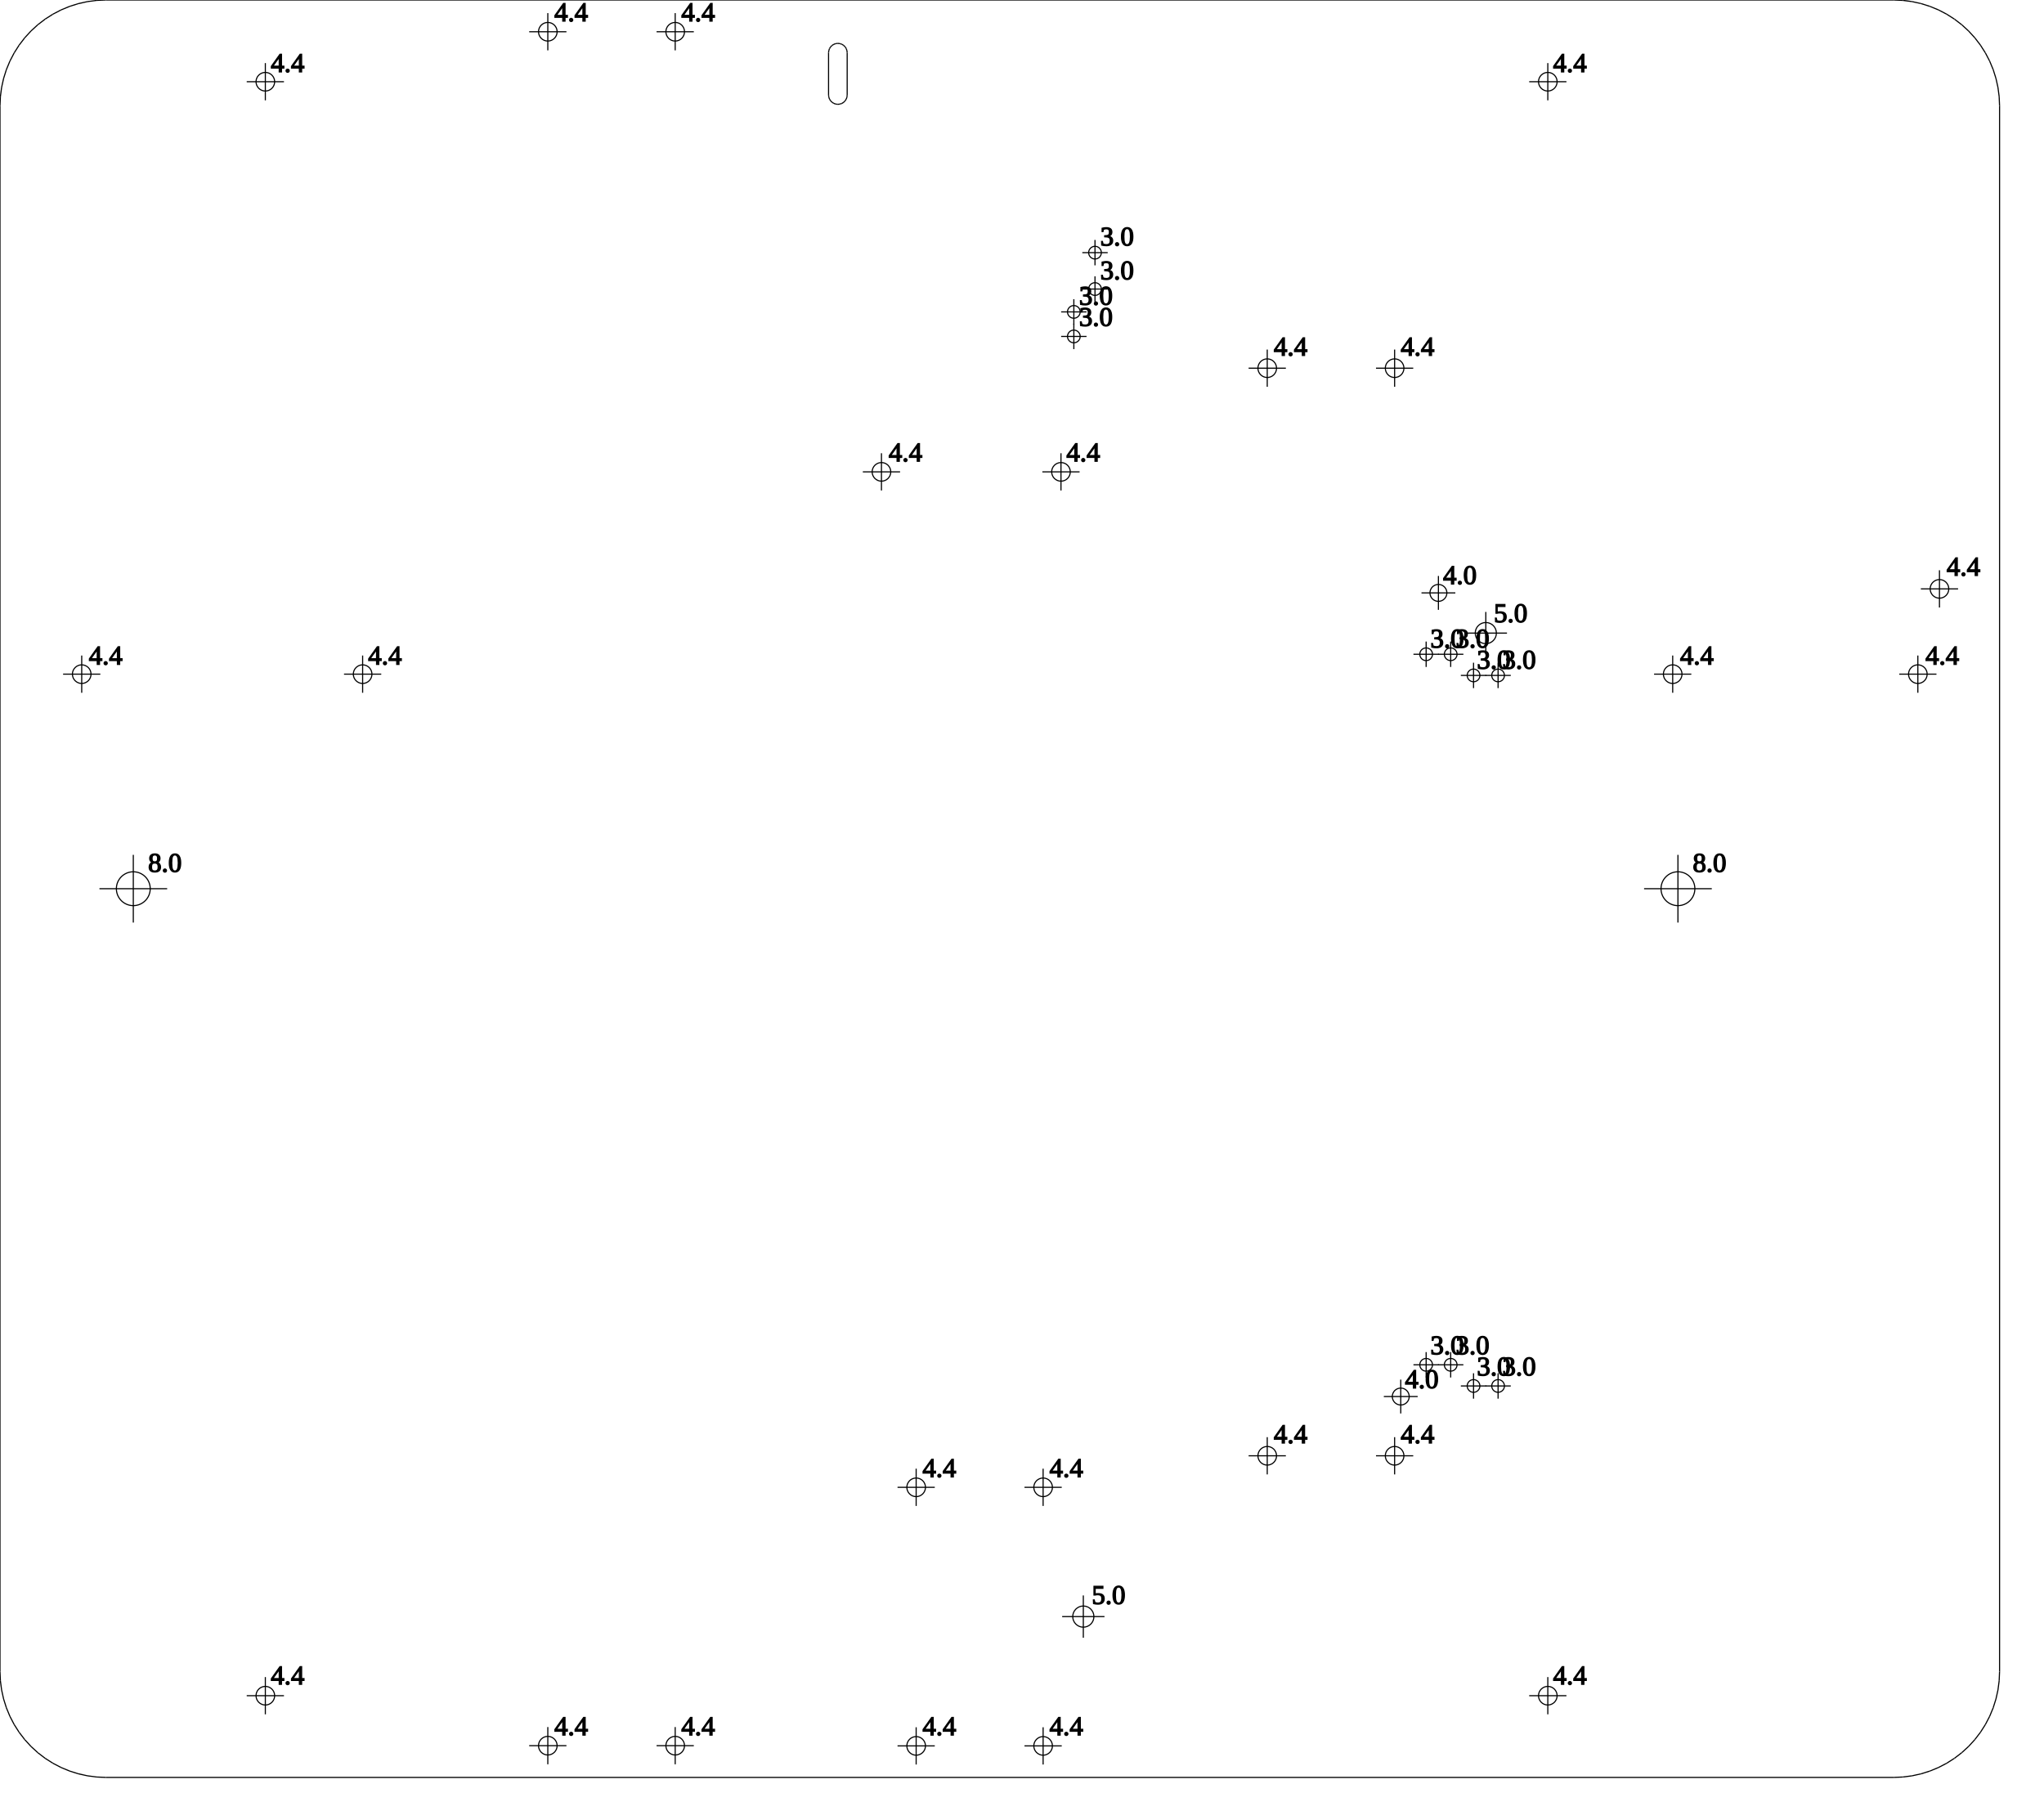
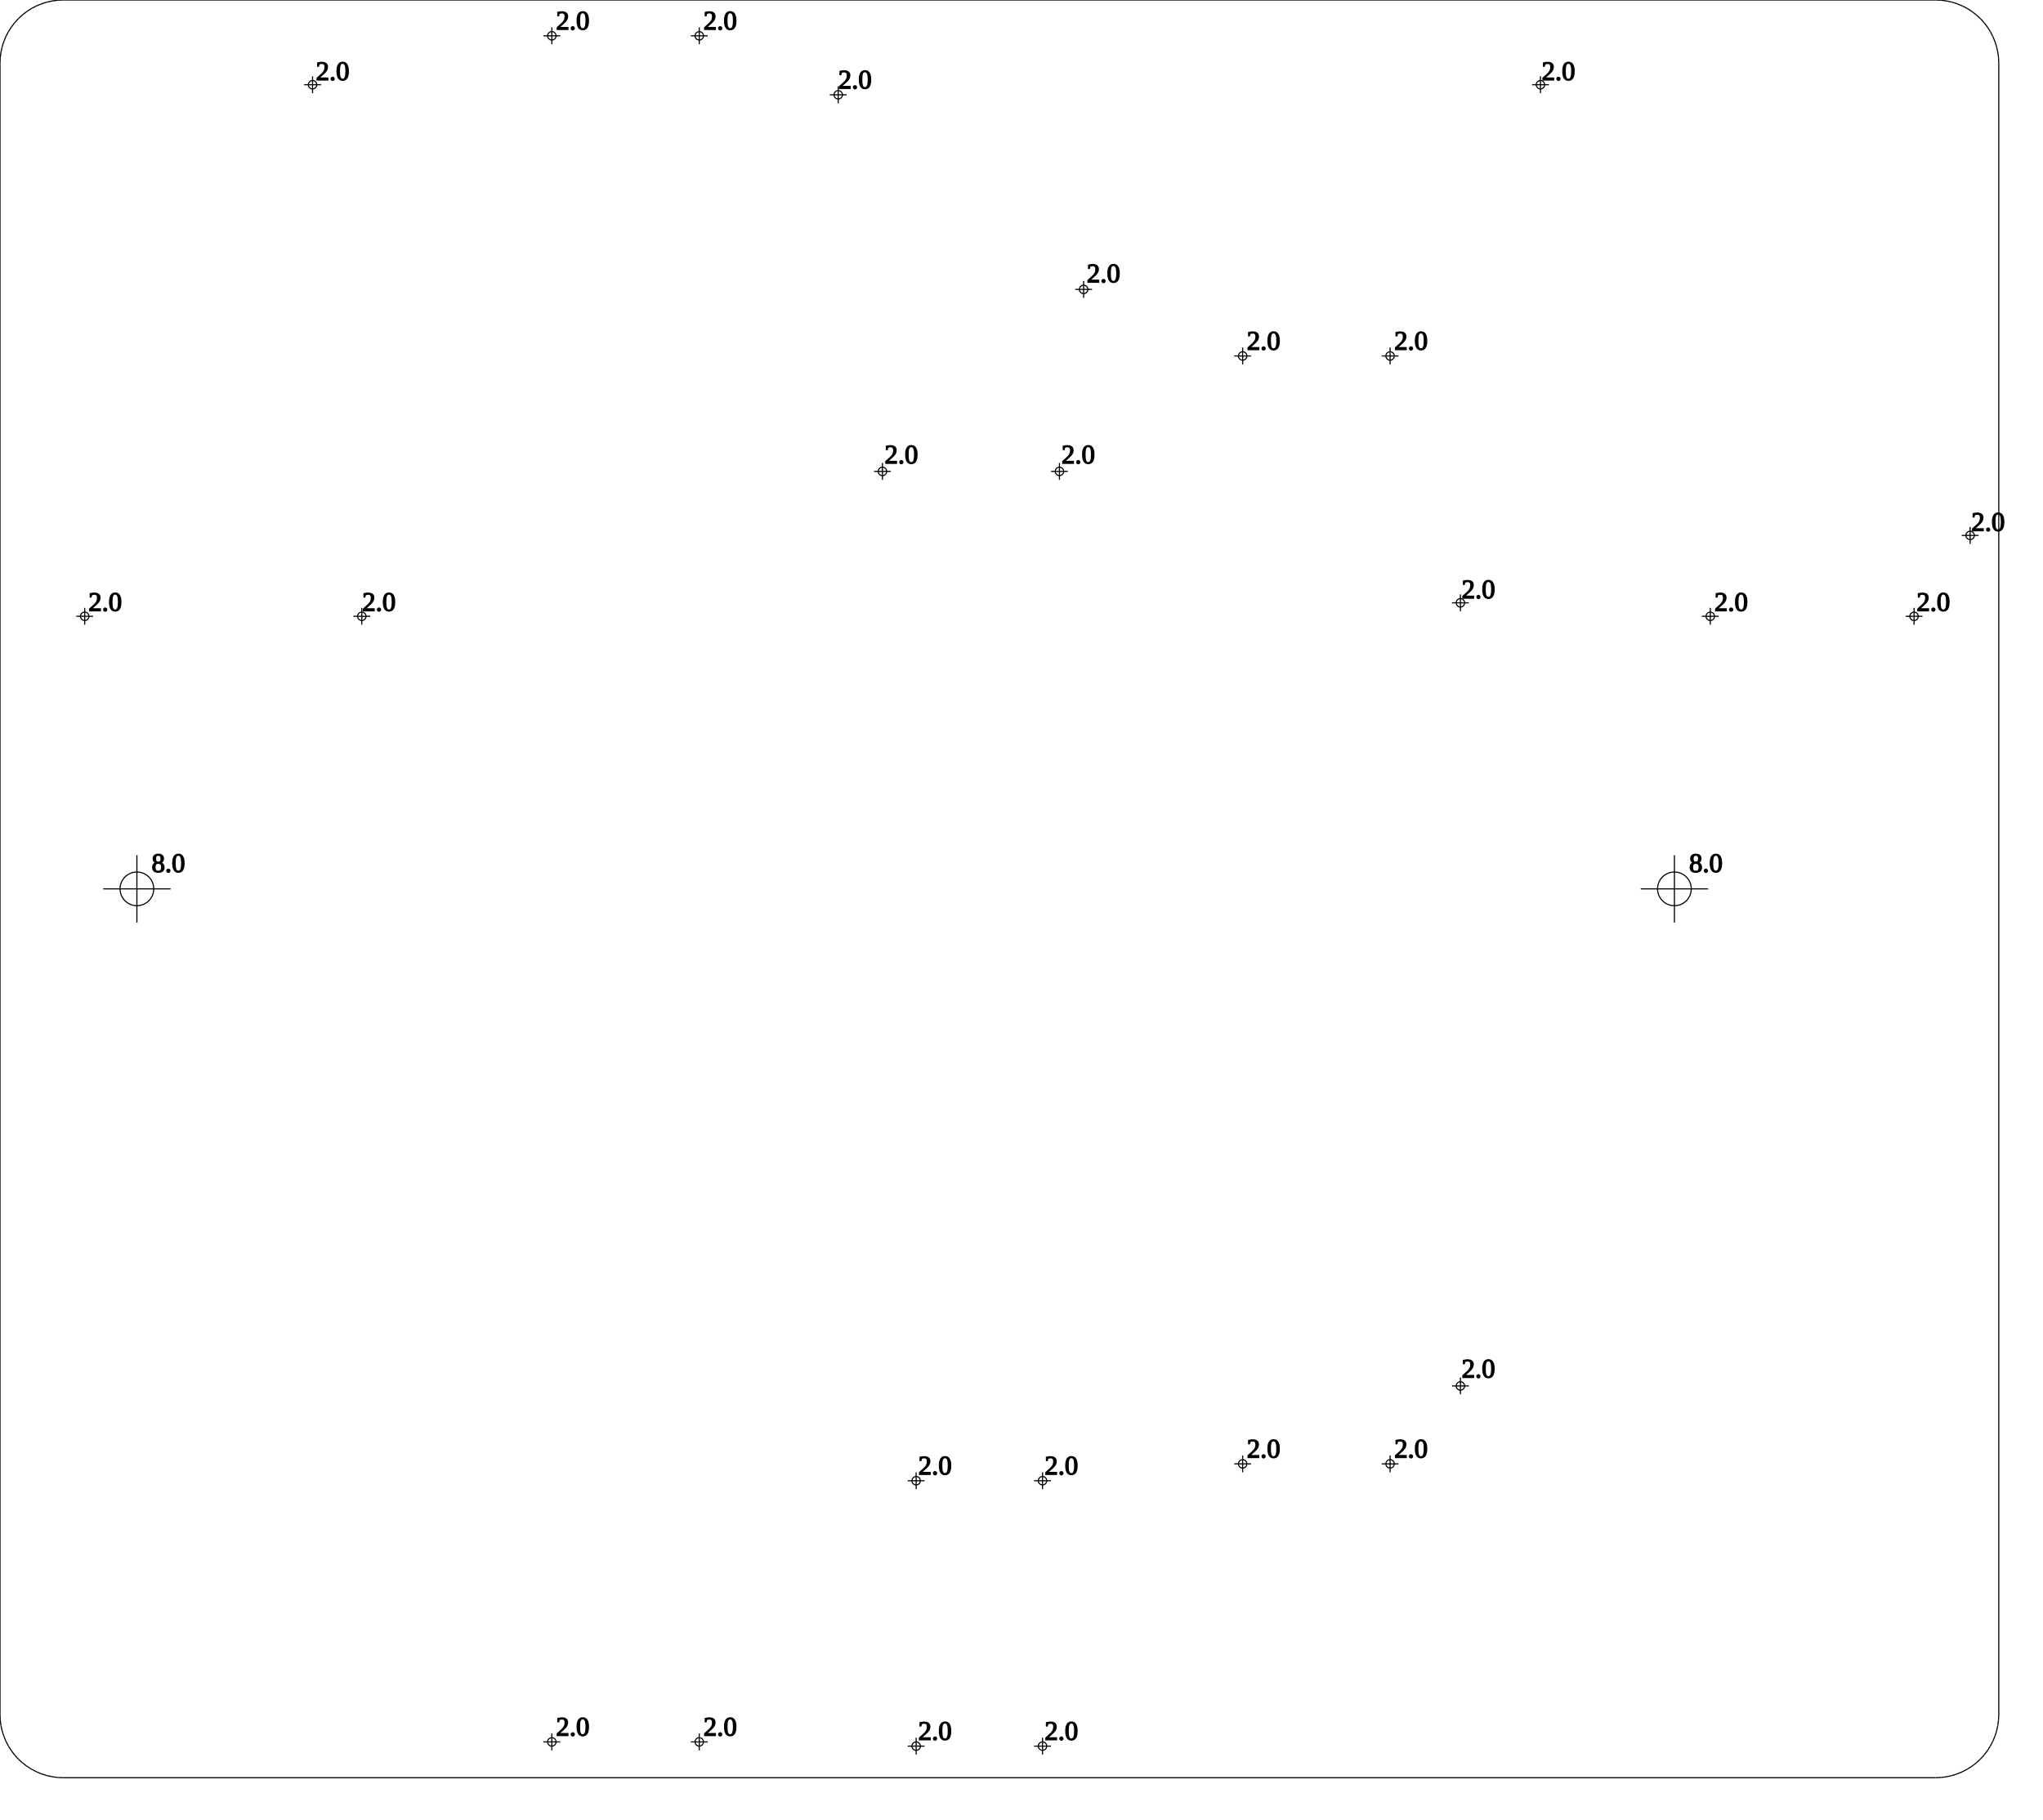
- <svg xmlns="http://www.w3.org/2000/svg" version="1.1" height="430mm" width="483mm">
+ <svg xmlns="http://www.w3.org/2000/svg" version="1.1" height="432mm" width="485mm">
  <g style="fill-opacity:1.0; stroke:black; stroke-width:1;">
-     <line x1="0mm" y1="25mm" x2="0mm" y2="25mm" />
-     <line x1="0mm" y1="25mm" x2="0mm" y2="395mm" />
-     <line x1="0mm" y1="395mm" x2="0.095mm" y2="397.179mm" />
-     <line x1="0.095mm" y1="397.179mm" x2="0.38mm" y2="399.341mm" />
-     <line x1="0.38mm" y1="399.341mm" x2="0.852mm" y2="401.47mm" />
-     <line x1="0.852mm" y1="401.47mm" x2="1.508mm" y2="403.551mm" />
-     <line x1="1.508mm" y1="403.551mm" x2="2.342mm" y2="405.565mm" />
-     <line x1="2.342mm" y1="405.565mm" x2="3.349mm" y2="407.5mm" />
-     <line x1="3.349mm" y1="407.5mm" x2="4.521mm" y2="409.339mm" />
-     <line x1="4.521mm" y1="409.339mm" x2="5.849mm" y2="411.07mm" />
-     <line x1="5.849mm" y1="411.07mm" x2="7.322mm" y2="412.678mm" />
-     <line x1="7.322mm" y1="412.678mm" x2="8.93mm" y2="414.151mm" />
-     <line x1="8.93mm" y1="414.151mm" x2="10.661mm" y2="415.479mm" />
-     <line x1="10.661mm" y1="415.479mm" x2="12.5mm" y2="416.651mm" />
-     <line x1="12.5mm" y1="416.651mm" x2="14.435mm" y2="417.658mm" />
-     <line x1="14.435mm" y1="417.658mm" x2="16.449mm" y2="418.492mm" />
-     <line x1="16.449mm" y1="418.492mm" x2="18.53mm" y2="419.148mm" />
-     <line x1="18.53mm" y1="419.148mm" x2="20.659mm" y2="419.62mm" />
-     <line x1="20.659mm" y1="419.62mm" x2="22.821mm" y2="419.905mm" />
-     <line x1="22.821mm" y1="419.905mm" x2="25mm" y2="420mm" />
-     <line x1="25mm" y1="420mm" x2="447.5mm" y2="420mm" />
-     <line x1="447.5mm" y1="420mm" x2="449.679mm" y2="419.905mm" />
-     <line x1="449.679mm" y1="419.905mm" x2="451.841mm" y2="419.62mm" />
-     <line x1="451.841mm" y1="419.62mm" x2="453.97mm" y2="419.148mm" />
-     <line x1="453.97mm" y1="419.148mm" x2="456.051mm" y2="418.492mm" />
-     <line x1="456.051mm" y1="418.492mm" x2="458.065mm" y2="417.658mm" />
-     <line x1="458.065mm" y1="417.658mm" x2="460mm" y2="416.651mm" />
-     <line x1="460mm" y1="416.651mm" x2="461.839mm" y2="415.479mm" />
-     <line x1="461.839mm" y1="415.479mm" x2="463.57mm" y2="414.151mm" />
-     <line x1="463.57mm" y1="414.151mm" x2="465.178mm" y2="412.678mm" />
-     <line x1="465.178mm" y1="412.678mm" x2="466.651mm" y2="411.07mm" />
-     <line x1="466.651mm" y1="411.07mm" x2="467.979mm" y2="409.339mm" />
-     <line x1="467.979mm" y1="409.339mm" x2="469.151mm" y2="407.5mm" />
-     <line x1="469.151mm" y1="407.5mm" x2="470.158mm" y2="405.565mm" />
-     <line x1="470.158mm" y1="405.565mm" x2="470.992mm" y2="403.551mm" />
-     <line x1="470.992mm" y1="403.551mm" x2="471.648mm" y2="401.47mm" />
-     <line x1="471.648mm" y1="401.47mm" x2="472.12mm" y2="399.341mm" />
-     <line x1="472.12mm" y1="399.341mm" x2="472.405mm" y2="397.179mm" />
-     <line x1="472.405mm" y1="397.179mm" x2="472.5mm" y2="395mm" />
-     <line x1="472.5mm" y1="395mm" x2="472.5mm" y2="25mm" />
-     <line x1="472.5mm" y1="25mm" x2="472.405mm" y2="22.821mm" />
-     <line x1="472.405mm" y1="22.821mm" x2="472.12mm" y2="20.659mm" />
-     <line x1="472.12mm" y1="20.659mm" x2="471.648mm" y2="18.53mm" />
-     <line x1="471.648mm" y1="18.53mm" x2="470.992mm" y2="16.449mm" />
-     <line x1="470.992mm" y1="16.449mm" x2="470.158mm" y2="14.435mm" />
-     <line x1="470.158mm" y1="14.435mm" x2="469.151mm" y2="12.5mm" />
-     <line x1="469.151mm" y1="12.5mm" x2="467.979mm" y2="10.661mm" />
-     <line x1="467.979mm" y1="10.661mm" x2="466.651mm" y2="8.93mm" />
-     <line x1="466.651mm" y1="8.93mm" x2="465.178mm" y2="7.322mm" />
-     <line x1="465.178mm" y1="7.322mm" x2="463.57mm" y2="5.849mm" />
-     <line x1="463.57mm" y1="5.849mm" x2="461.839mm" y2="4.521mm" />
-     <line x1="461.839mm" y1="4.521mm" x2="460mm" y2="3.349mm" />
-     <line x1="460mm" y1="3.349mm" x2="458.065mm" y2="2.342mm" />
-     <line x1="458.065mm" y1="2.342mm" x2="456.051mm" y2="1.508mm" />
-     <line x1="456.051mm" y1="1.508mm" x2="453.97mm" y2="0.852mm" />
-     <line x1="453.97mm" y1="0.852mm" x2="451.841mm" y2="0.38mm" />
-     <line x1="451.841mm" y1="0.38mm" x2="449.679mm" y2="0.095mm" />
-     <line x1="449.679mm" y1="0.095mm" x2="447.5mm" y2="0mm" />
-     <line x1="447.5mm" y1="0mm" x2="25mm" y2="0mm" />
-     <line x1="25mm" y1="0mm" x2="22.821mm" y2="0.095mm" />
-     <line x1="22.821mm" y1="0.095mm" x2="20.659mm" y2="0.38mm" />
-     <line x1="20.659mm" y1="0.38mm" x2="18.53mm" y2="0.852mm" />
-     <line x1="18.53mm" y1="0.852mm" x2="16.449mm" y2="1.508mm" />
-     <line x1="16.449mm" y1="1.508mm" x2="14.435mm" y2="2.342mm" />
-     <line x1="14.435mm" y1="2.342mm" x2="12.5mm" y2="3.349mm" />
-     <line x1="12.5mm" y1="3.349mm" x2="10.661mm" y2="4.521mm" />
-     <line x1="10.661mm" y1="4.521mm" x2="8.93mm" y2="5.849mm" />
-     <line x1="8.93mm" y1="5.849mm" x2="7.322mm" y2="7.322mm" />
-     <line x1="7.322mm" y1="7.322mm" x2="5.849mm" y2="8.93mm" />
-     <line x1="5.849mm" y1="8.93mm" x2="4.521mm" y2="10.661mm" />
-     <line x1="4.521mm" y1="10.661mm" x2="3.349mm" y2="12.5mm" />
-     <line x1="3.349mm" y1="12.5mm" x2="2.342mm" y2="14.435mm" />
-     <line x1="2.342mm" y1="14.435mm" x2="1.508mm" y2="16.449mm" />
-     <line x1="1.508mm" y1="16.449mm" x2="0.852mm" y2="18.53mm" />
-     <line x1="0.852mm" y1="18.53mm" x2="0.38mm" y2="20.659mm" />
-     <line x1="0.38mm" y1="20.659mm" x2="0.095mm" y2="22.821mm" />
-     <line x1="0.095mm" y1="22.821mm" x2="0mm" y2="25mm" />
-     <circle cx="19.31mm" cy="159.3mm" r="2.2mm" fill="none" />
-     <line x1="23.71mm" y1="159.3mm" x2="14.91mm" y2="159.3mm" />
-     <line x1="19.31mm" y1="154.9mm" x2="19.31mm" y2="163.7mm" />
-     <text x="21mm" y="157mm" font-size="24">
-    4.4
-   </text>
-     <circle cx="31.5mm" cy="210mm" r="4mm" fill="none" />
-     <line x1="39.5mm" y1="210mm" x2="23.5mm" y2="210mm" />
-     <line x1="31.5mm" y1="202mm" x2="31.5mm" y2="218mm" />
-     <text x="35mm" y="206mm" font-size="24">
+     <line x1="0mm" y1="15mm" x2="0mm" y2="15mm" />
+     <line x1="0mm" y1="15mm" x2="0mm" y2="407mm" />
+     <line x1="0mm" y1="407mm" x2="0.057mm" y2="408.307mm" />
+     <line x1="0.057mm" y1="408.307mm" x2="0.228mm" y2="409.605mm" />
+     <line x1="0.228mm" y1="409.605mm" x2="0.511mm" y2="410.882mm" />
+     <line x1="0.511mm" y1="410.882mm" x2="0.905mm" y2="412.13mm" />
+     <line x1="0.905mm" y1="412.13mm" x2="1.405mm" y2="413.339mm" />
+     <line x1="1.405mm" y1="413.339mm" x2="2.01mm" y2="414.5mm" />
+     <line x1="2.01mm" y1="414.5mm" x2="2.713mm" y2="415.604mm" />
+     <line x1="2.713mm" y1="415.604mm" x2="3.509mm" y2="416.642mm" />
+     <line x1="3.509mm" y1="416.642mm" x2="4.393mm" y2="417.607mm" />
+     <line x1="4.393mm" y1="417.607mm" x2="5.358mm" y2="418.491mm" />
+     <line x1="5.358mm" y1="418.491mm" x2="6.396mm" y2="419.287mm" />
+     <line x1="6.396mm" y1="419.287mm" x2="7.5mm" y2="419.99mm" />
+     <line x1="7.5mm" y1="419.99mm" x2="8.661mm" y2="420.595mm" />
+     <line x1="8.661mm" y1="420.595mm" x2="9.87mm" y2="421.095mm" />
+     <line x1="9.87mm" y1="421.095mm" x2="11.118mm" y2="421.489mm" />
+     <line x1="11.118mm" y1="421.489mm" x2="12.395mm" y2="421.772mm" />
+     <line x1="12.395mm" y1="421.772mm" x2="13.693mm" y2="421.943mm" />
+     <line x1="13.693mm" y1="421.943mm" x2="15mm" y2="422mm" />
+     <line x1="15mm" y1="422mm" x2="459.5mm" y2="422mm" />
+     <line x1="459.5mm" y1="422mm" x2="460.807mm" y2="421.943mm" />
+     <line x1="460.807mm" y1="421.943mm" x2="462.105mm" y2="421.772mm" />
+     <line x1="462.105mm" y1="421.772mm" x2="463.382mm" y2="421.489mm" />
+     <line x1="463.382mm" y1="421.489mm" x2="464.63mm" y2="421.095mm" />
+     <line x1="464.63mm" y1="421.095mm" x2="465.839mm" y2="420.595mm" />
+     <line x1="465.839mm" y1="420.595mm" x2="467mm" y2="419.99mm" />
+     <line x1="467mm" y1="419.99mm" x2="468.104mm" y2="419.287mm" />
+     <line x1="468.104mm" y1="419.287mm" x2="469.142mm" y2="418.491mm" />
+     <line x1="469.142mm" y1="418.491mm" x2="470.107mm" y2="417.607mm" />
+     <line x1="470.107mm" y1="417.607mm" x2="470.991mm" y2="416.642mm" />
+     <line x1="470.991mm" y1="416.642mm" x2="471.787mm" y2="415.604mm" />
+     <line x1="471.787mm" y1="415.604mm" x2="472.49mm" y2="414.5mm" />
+     <line x1="472.49mm" y1="414.5mm" x2="473.095mm" y2="413.339mm" />
+     <line x1="473.095mm" y1="413.339mm" x2="473.595mm" y2="412.13mm" />
+     <line x1="473.595mm" y1="412.13mm" x2="473.989mm" y2="410.882mm" />
+     <line x1="473.989mm" y1="410.882mm" x2="474.272mm" y2="409.605mm" />
+     <line x1="474.272mm" y1="409.605mm" x2="474.443mm" y2="408.307mm" />
+     <line x1="474.443mm" y1="408.307mm" x2="474.5mm" y2="407mm" />
+     <line x1="474.5mm" y1="407mm" x2="474.5mm" y2="15mm" />
+     <line x1="474.5mm" y1="15mm" x2="474.443mm" y2="13.693mm" />
+     <line x1="474.443mm" y1="13.693mm" x2="474.272mm" y2="12.395mm" />
+     <line x1="474.272mm" y1="12.395mm" x2="473.989mm" y2="11.118mm" />
+     <line x1="473.989mm" y1="11.118mm" x2="473.595mm" y2="9.87mm" />
+     <line x1="473.595mm" y1="9.87mm" x2="473.095mm" y2="8.661mm" />
+     <line x1="473.095mm" y1="8.661mm" x2="472.49mm" y2="7.5mm" />
+     <line x1="472.49mm" y1="7.5mm" x2="471.787mm" y2="6.396mm" />
+     <line x1="471.787mm" y1="6.396mm" x2="470.991mm" y2="5.358mm" />
+     <line x1="470.991mm" y1="5.358mm" x2="470.107mm" y2="4.393mm" />
+     <line x1="470.107mm" y1="4.393mm" x2="469.142mm" y2="3.509mm" />
+     <line x1="469.142mm" y1="3.509mm" x2="468.104mm" y2="2.713mm" />
+     <line x1="468.104mm" y1="2.713mm" x2="467mm" y2="2.01mm" />
+     <line x1="467mm" y1="2.01mm" x2="465.839mm" y2="1.405mm" />
+     <line x1="465.839mm" y1="1.405mm" x2="464.63mm" y2="0.905mm" />
+     <line x1="464.63mm" y1="0.905mm" x2="463.382mm" y2="0.511mm" />
+     <line x1="463.382mm" y1="0.511mm" x2="462.105mm" y2="0.228mm" />
+     <line x1="462.105mm" y1="0.228mm" x2="460.807mm" y2="0.057mm" />
+     <line x1="460.807mm" y1="0.057mm" x2="459.5mm" y2="0mm" />
+     <line x1="459.5mm" y1="0mm" x2="15mm" y2="0mm" />
+     <line x1="15mm" y1="0mm" x2="13.693mm" y2="0.057mm" />
+     <line x1="13.693mm" y1="0.057mm" x2="12.395mm" y2="0.228mm" />
+     <line x1="12.395mm" y1="0.228mm" x2="11.118mm" y2="0.511mm" />
+     <line x1="11.118mm" y1="0.511mm" x2="9.87mm" y2="0.905mm" />
+     <line x1="9.87mm" y1="0.905mm" x2="8.661mm" y2="1.405mm" />
+     <line x1="8.661mm" y1="1.405mm" x2="7.5mm" y2="2.01mm" />
+     <line x1="7.5mm" y1="2.01mm" x2="6.396mm" y2="2.713mm" />
+     <line x1="6.396mm" y1="2.713mm" x2="5.358mm" y2="3.509mm" />
+     <line x1="5.358mm" y1="3.509mm" x2="4.393mm" y2="4.393mm" />
+     <line x1="4.393mm" y1="4.393mm" x2="3.509mm" y2="5.358mm" />
+     <line x1="3.509mm" y1="5.358mm" x2="2.713mm" y2="6.396mm" />
+     <line x1="2.713mm" y1="6.396mm" x2="2.01mm" y2="7.5mm" />
+     <line x1="2.01mm" y1="7.5mm" x2="1.405mm" y2="8.661mm" />
+     <line x1="1.405mm" y1="8.661mm" x2="0.905mm" y2="9.87mm" />
+     <line x1="0.905mm" y1="9.87mm" x2="0.511mm" y2="11.118mm" />
+     <line x1="0.511mm" y1="11.118mm" x2="0.228mm" y2="12.395mm" />
+     <line x1="0.228mm" y1="12.395mm" x2="0.057mm" y2="13.693mm" />
+     <line x1="0.057mm" y1="13.693mm" x2="0mm" y2="15mm" />
+     <circle cx="20.11mm" cy="146.3mm" r="1mm" fill="none" />
+     <line x1="22.11mm" y1="146.3mm" x2="18.11mm" y2="146.3mm" />
+     <line x1="20.11mm" y1="144.3mm" x2="20.11mm" y2="148.3mm" />
+     <text x="21mm" y="145mm" font-size="24">
+    2.0
+   </text>
+     <circle cx="32.5mm" cy="211mm" r="4mm" fill="none" />
+     <line x1="40.5mm" y1="211mm" x2="24.5mm" y2="211mm" />
+     <line x1="32.5mm" y1="203mm" x2="32.5mm" y2="219mm" />
+     <text x="36mm" y="207mm" font-size="24">
   8.0
  </text>
-     <circle cx="62.7mm" cy="400.69mm" r="2.2mm" fill="none" />
-     <line x1="67.1mm" y1="400.69mm" x2="58.3mm" y2="400.69mm" />
-     <line x1="62.7mm" y1="396.29mm" x2="62.7mm" y2="405.09mm" />
-     <text x="64mm" y="398mm" font-size="24">
-    4.4
-   </text>
-     <circle cx="62.7mm" cy="19.31mm" r="2.2mm" fill="none" />
-     <line x1="67.1mm" y1="19.31mm" x2="58.3mm" y2="19.31mm" />
-     <line x1="62.7mm" y1="14.91mm" x2="62.7mm" y2="23.71mm" />
-     <text x="64mm" y="17mm" font-size="24">
-    4.4
-   </text>
-     <circle cx="85.69mm" cy="159.3mm" r="2.2mm" fill="none" />
-     <line x1="90.09mm" y1="159.3mm" x2="81.29mm" y2="159.3mm" />
-     <line x1="85.69mm" y1="154.9mm" x2="85.69mm" y2="163.7mm" />
-     <text x="87mm" y="157mm" font-size="24">
-    4.4
-   </text>
-     <circle cx="129.45mm" cy="412.5mm" r="2.2mm" fill="none" />
-     <line x1="133.85mm" y1="412.5mm" x2="125.05mm" y2="412.5mm" />
-     <line x1="129.45mm" y1="408.1mm" x2="129.45mm" y2="416.9mm" />
-     <text x="131mm" y="410mm" font-size="24">
-    4.4
-   </text>
-     <circle cx="129.45mm" cy="7.5mm" r="2.2mm" fill="none" />
-     <line x1="133.85mm" y1="7.5mm" x2="125.05mm" y2="7.5mm" />
-     <line x1="129.45mm" y1="3.1mm" x2="129.45mm" y2="11.9mm" />
-     <text x="131mm" y="5mm" font-size="24">
-    4.4
-   </text>
-     <circle cx="159.55mm" cy="412.5mm" r="2.2mm" fill="none" />
-     <line x1="163.95mm" y1="412.5mm" x2="155.15mm" y2="412.5mm" />
-     <line x1="159.55mm" y1="408.1mm" x2="159.55mm" y2="416.9mm" />
-     <text x="161mm" y="410mm" font-size="24">
-    4.4
-   </text>
-     <circle cx="159.55mm" cy="7.5mm" r="2.2mm" fill="none" />
-     <line x1="163.95mm" y1="7.5mm" x2="155.15mm" y2="7.5mm" />
-     <line x1="159.55mm" y1="3.1mm" x2="159.55mm" y2="11.9mm" />
-     <text x="161mm" y="5mm" font-size="24">
-    4.4
-   </text>
-     <line x1="195.845mm" y1="22.94mm" x2="195.845mm" y2="22.94mm" />
-     <line x1="195.845mm" y1="22.94mm" x2="195.79mm" y2="22.45mm" />
-     <line x1="195.79mm" y1="22.45mm" x2="195.79mm" y2="12.45mm" />
-     <line x1="195.79mm" y1="12.45mm" x2="195.845mm" y2="11.96mm" />
-     <line x1="195.845mm" y1="11.96mm" x2="196.008mm" y2="11.495mm" />
-     <line x1="196.008mm" y1="11.495mm" x2="196.27mm" y2="11.078mm" />
-     <line x1="196.27mm" y1="11.078mm" x2="196.618mm" y2="10.73mm" />
-     <line x1="196.618mm" y1="10.73mm" x2="197.036mm" y2="10.468mm" />
-     <line x1="197.036mm" y1="10.468mm" x2="197.5mm" y2="10.305mm" />
-     <line x1="197.5mm" y1="10.305mm" x2="197.99mm" y2="10.25mm" />
-     <line x1="197.99mm" y1="10.25mm" x2="198.48mm" y2="10.305mm" />
-     <line x1="198.48mm" y1="10.305mm" x2="198.945mm" y2="10.468mm" />
-     <line x1="198.945mm" y1="10.468mm" x2="199.362mm" y2="10.73mm" />
-     <line x1="199.362mm" y1="10.73mm" x2="199.71mm" y2="11.078mm" />
-     <line x1="199.71mm" y1="11.078mm" x2="199.972mm" y2="11.495mm" />
-     <line x1="199.972mm" y1="11.495mm" x2="200.135mm" y2="11.96mm" />
-     <line x1="200.135mm" y1="11.96mm" x2="200.19mm" y2="12.45mm" />
-     <line x1="200.19mm" y1="12.45mm" x2="200.19mm" y2="22.45mm" />
-     <line x1="200.19mm" y1="22.45mm" x2="200.135mm" y2="22.94mm" />
-     <line x1="200.135mm" y1="22.94mm" x2="199.972mm" y2="23.405mm" />
-     <line x1="199.972mm" y1="23.405mm" x2="199.71mm" y2="23.822mm" />
-     <line x1="199.71mm" y1="23.822mm" x2="199.362mm" y2="24.17mm" />
-     <line x1="199.362mm" y1="24.17mm" x2="198.945mm" y2="24.432mm" />
-     <line x1="198.945mm" y1="24.432mm" x2="198.48mm" y2="24.595mm" />
-     <line x1="198.48mm" y1="24.595mm" x2="197.99mm" y2="24.65mm" />
-     <line x1="197.99mm" y1="24.65mm" x2="197.5mm" y2="24.595mm" />
-     <line x1="197.5mm" y1="24.595mm" x2="197.036mm" y2="24.432mm" />
-     <line x1="197.036mm" y1="24.432mm" x2="196.618mm" y2="24.17mm" />
-     <line x1="196.618mm" y1="24.17mm" x2="196.27mm" y2="23.822mm" />
-     <line x1="196.27mm" y1="23.822mm" x2="196.008mm" y2="23.405mm" />
-     <line x1="196.008mm" y1="23.405mm" x2="195.845mm" y2="22.94mm" />
-     <circle cx="208.29mm" cy="111.5mm" r="2.2mm" fill="none" />
-     <line x1="212.69mm" y1="111.5mm" x2="203.89mm" y2="111.5mm" />
-     <line x1="208.29mm" y1="107.1mm" x2="208.29mm" y2="115.9mm" />
-     <text x="210mm" y="109mm" font-size="24">
-    4.4
-   </text>
-     <circle cx="216.49mm" cy="351.45mm" r="2.2mm" fill="none" />
-     <line x1="220.89mm" y1="351.45mm" x2="212.09mm" y2="351.45mm" />
-     <line x1="216.49mm" y1="347.05mm" x2="216.49mm" y2="355.85mm" />
-     <text x="218mm" y="349mm" font-size="24">
-    4.4
-   </text>
-     <circle cx="216.49mm" cy="412.55mm" r="2.2mm" fill="none" />
-     <line x1="220.89mm" y1="412.55mm" x2="212.09mm" y2="412.55mm" />
-     <line x1="216.49mm" y1="408.15mm" x2="216.49mm" y2="416.95mm" />
-     <text x="218mm" y="410mm" font-size="24">
-    4.4
-   </text>
-     <circle cx="246.49mm" cy="351.45mm" r="2.2mm" fill="none" />
-     <line x1="250.89mm" y1="351.45mm" x2="242.09mm" y2="351.45mm" />
-     <line x1="246.49mm" y1="347.05mm" x2="246.49mm" y2="355.85mm" />
-     <text x="248mm" y="349mm" font-size="24">
-    4.4
-   </text>
-     <circle cx="246.49mm" cy="412.55mm" r="2.2mm" fill="none" />
-     <line x1="250.89mm" y1="412.55mm" x2="242.09mm" y2="412.55mm" />
-     <line x1="246.49mm" y1="408.15mm" x2="246.49mm" y2="416.95mm" />
-     <text x="248mm" y="410mm" font-size="24">
-    4.4
-   </text>
-     <circle cx="250.71mm" cy="111.5mm" r="2.2mm" fill="none" />
-     <line x1="255.11mm" y1="111.5mm" x2="246.31mm" y2="111.5mm" />
-     <line x1="250.71mm" y1="107.1mm" x2="250.71mm" y2="115.9mm" />
-     <text x="252mm" y="109mm" font-size="24">
-    4.4
-   </text>
-     <circle cx="253.75mm" cy="79.5mm" r="1.5mm" fill="none" />
-     <line x1="256.75mm" y1="79.5mm" x2="250.75mm" y2="79.5mm" />
-     <line x1="253.75mm" y1="76.5mm" x2="253.75mm" y2="82.5mm" />
-     <text x="255mm" y="77mm" font-size="24">
-    3.0
-   </text>
-     <circle cx="253.75mm" cy="73.7mm" r="1.5mm" fill="none" />
-     <line x1="256.75mm" y1="73.7mm" x2="250.75mm" y2="73.7mm" />
-     <line x1="253.75mm" y1="70.7mm" x2="253.75mm" y2="76.7mm" />
-     <text x="255mm" y="72mm" font-size="24">
-    3.0
-   </text>
-     <circle cx="255.99mm" cy="382mm" r="2.5mm" fill="none" />
-     <line x1="260.991mm" y1="382mm" x2="250.99mm" y2="382mm" />
-     <line x1="255.99mm" y1="377mm" x2="255.99mm" y2="387mm" />
-     <text x="258mm" y="379mm" font-size="24">
-    5.0
-   </text>
-     <circle cx="258.75mm" cy="68.3mm" r="1.5mm" fill="none" />
-     <line x1="261.751mm" y1="68.3mm" x2="255.75mm" y2="68.3mm" />
-     <line x1="258.75mm" y1="65.299mm" x2="258.75mm" y2="71.3mm" />
-     <text x="260mm" y="66mm" font-size="24">
-    3.0
-   </text>
-     <circle cx="258.75mm" cy="59.7mm" r="1.5mm" fill="none" />
-     <line x1="261.751mm" y1="59.7mm" x2="255.75mm" y2="59.7mm" />
-     <line x1="258.75mm" y1="56.699mm" x2="258.75mm" y2="62.7mm" />
-     <text x="260mm" y="58mm" font-size="24">
-    3.0
-   </text>
-     <circle cx="299.45mm" cy="344mm" r="2.2mm" fill="none" />
-     <line x1="303.85mm" y1="344mm" x2="295.05mm" y2="344mm" />
-     <line x1="299.45mm" y1="339.6mm" x2="299.45mm" y2="348.4mm" />
-     <text x="301mm" y="341mm" font-size="24">
-    4.4
-   </text>
-     <circle cx="299.45mm" cy="87mm" r="2.2mm" fill="none" />
-     <line x1="303.85mm" y1="87mm" x2="295.05mm" y2="87mm" />
-     <line x1="299.45mm" y1="82.6mm" x2="299.45mm" y2="91.4mm" />
-     <text x="301mm" y="84mm" font-size="24">
-    4.4
-   </text>
-     <circle cx="329.55mm" cy="344mm" r="2.2mm" fill="none" />
-     <line x1="333.95mm" y1="344mm" x2="325.15mm" y2="344mm" />
-     <line x1="329.55mm" y1="339.6mm" x2="329.55mm" y2="348.4mm" />
-     <text x="331mm" y="341mm" font-size="24">
-    4.4
-   </text>
-     <circle cx="329.55mm" cy="87mm" r="2.2mm" fill="none" />
-     <line x1="333.95mm" y1="87mm" x2="325.15mm" y2="87mm" />
-     <line x1="329.55mm" y1="82.6mm" x2="329.55mm" y2="91.4mm" />
-     <text x="331mm" y="84mm" font-size="24">
-    4.4
-   </text>
-     <circle cx="331mm" cy="330mm" r="2mm" fill="none" />
-     <line x1="335mm" y1="330mm" x2="327mm" y2="330mm" />
-     <line x1="331mm" y1="326mm" x2="331mm" y2="334mm" />
-     <text x="332mm" y="328mm" font-size="24">
-    4.0
-   </text>
-     <circle cx="337mm" cy="322.5mm" r="1.5mm" fill="none" />
-     <line x1="340mm" y1="322.5mm" x2="334mm" y2="322.5mm" />
-     <line x1="337mm" y1="319.5mm" x2="337mm" y2="325.5mm" />
-     <text x="338mm" y="320mm" font-size="24">
-    3.0
-   </text>
-     <circle cx="337mm" cy="154.6mm" r="1.5mm" fill="none" />
-     <line x1="340mm" y1="154.6mm" x2="334mm" y2="154.6mm" />
-     <line x1="337mm" y1="151.6mm" x2="337mm" y2="157.6mm" />
-     <text x="338mm" y="153mm" font-size="24">
-    3.0
-   </text>
-     <circle cx="339.9mm" cy="140.1mm" r="2mm" fill="none" />
-     <line x1="343.9mm" y1="140.1mm" x2="335.9mm" y2="140.1mm" />
-     <line x1="339.9mm" y1="136.1mm" x2="339.9mm" y2="144.1mm" />
-     <text x="341mm" y="138mm" font-size="24">
-    4.0
-   </text>
-     <circle cx="342.8mm" cy="322.5mm" r="1.5mm" fill="none" />
-     <line x1="345.8mm" y1="322.5mm" x2="339.8mm" y2="322.5mm" />
-     <line x1="342.8mm" y1="319.5mm" x2="342.8mm" y2="325.5mm" />
-     <text x="344mm" y="320mm" font-size="24">
-    3.0
-   </text>
-     <circle cx="342.8mm" cy="154.6mm" r="1.5mm" fill="none" />
-     <line x1="345.8mm" y1="154.6mm" x2="339.8mm" y2="154.6mm" />
-     <line x1="342.8mm" y1="151.6mm" x2="342.8mm" y2="157.6mm" />
-     <text x="344mm" y="153mm" font-size="24">
-    3.0
-   </text>
-     <circle cx="348.2mm" cy="327.5mm" r="1.5mm" fill="none" />
-     <line x1="351.201mm" y1="327.5mm" x2="345.2mm" y2="327.5mm" />
-     <line x1="348.2mm" y1="324.5mm" x2="348.2mm" y2="330.501mm" />
-     <text x="349mm" y="325mm" font-size="24">
-    3.0
-   </text>
-     <circle cx="348.2mm" cy="159.6mm" r="1.5mm" fill="none" />
-     <line x1="351.2mm" y1="159.6mm" x2="345.2mm" y2="159.6mm" />
-     <line x1="348.2mm" y1="156.6mm" x2="348.2mm" y2="162.6mm" />
-     <text x="349mm" y="158mm" font-size="24">
-    3.0
-   </text>
-     <circle cx="351.1mm" cy="149.6mm" r="2.5mm" fill="none" />
-     <line x1="356.1mm" y1="149.6mm" x2="346.1mm" y2="149.6mm" />
-     <line x1="351.1mm" y1="144.6mm" x2="351.1mm" y2="154.6mm" />
-     <text x="353mm" y="147mm" font-size="24">
-    5.0
-   </text>
-     <circle cx="354mm" cy="327.5mm" r="1.5mm" fill="none" />
-     <line x1="357.001mm" y1="327.5mm" x2="351mm" y2="327.5mm" />
-     <line x1="354mm" y1="324.5mm" x2="354mm" y2="330.501mm" />
-     <text x="355mm" y="325mm" font-size="24">
-    3.0
-   </text>
-     <circle cx="354mm" cy="159.6mm" r="1.5mm" fill="none" />
-     <line x1="357mm" y1="159.6mm" x2="351mm" y2="159.6mm" />
-     <line x1="354mm" y1="156.6mm" x2="354mm" y2="162.6mm" />
-     <text x="355mm" y="158mm" font-size="24">
-    3.0
-   </text>
-     <circle cx="365.75mm" cy="400.69mm" r="2.2mm" fill="none" />
-     <line x1="370.15mm" y1="400.69mm" x2="361.35mm" y2="400.69mm" />
-     <line x1="365.75mm" y1="396.29mm" x2="365.75mm" y2="405.09mm" />
-     <text x="367mm" y="398mm" font-size="24">
-    4.4
-   </text>
-     <circle cx="365.75mm" cy="19.31mm" r="2.2mm" fill="none" />
-     <line x1="370.15mm" y1="19.31mm" x2="361.35mm" y2="19.31mm" />
-     <line x1="365.75mm" y1="14.91mm" x2="365.75mm" y2="23.71mm" />
-     <text x="367mm" y="17mm" font-size="24">
-    4.4
-   </text>
-     <circle cx="396.5mm" cy="210mm" r="4mm" fill="none" />
-     <line x1="404.5mm" y1="210mm" x2="388.5mm" y2="210mm" />
-     <line x1="396.5mm" y1="202mm" x2="396.5mm" y2="218mm" />
-     <text x="400mm" y="206mm" font-size="24">
+     <circle cx="74.2mm" cy="20.11mm" r="1mm" fill="none" />
+     <line x1="76.2mm" y1="20.11mm" x2="72.2mm" y2="20.11mm" />
+     <line x1="74.2mm" y1="18.11mm" x2="74.2mm" y2="22.11mm" />
+     <text x="75mm" y="19mm" font-size="24">
+    2.0
+   </text>
+     <circle cx="85.89mm" cy="146.3mm" r="1mm" fill="none" />
+     <line x1="87.89mm" y1="146.3mm" x2="83.89mm" y2="146.3mm" />
+     <line x1="85.89mm" y1="144.3mm" x2="85.89mm" y2="148.3mm" />
+     <text x="86mm" y="145mm" font-size="24">
+    2.0
+   </text>
+     <circle cx="131mm" cy="413.5mm" r="1mm" fill="none" />
+     <line x1="133mm" y1="413.5mm" x2="129mm" y2="413.5mm" />
+     <line x1="131mm" y1="411.5mm" x2="131mm" y2="415.5mm" />
+     <text x="132mm" y="412mm" font-size="24">
+    2.0
+   </text>
+     <circle cx="131mm" cy="8.5mm" r="1mm" fill="none" />
+     <line x1="133mm" y1="8.5mm" x2="129mm" y2="8.5mm" />
+     <line x1="131mm" y1="6.5mm" x2="131mm" y2="10.5mm" />
+     <text x="132mm" y="7mm" font-size="24">
+    2.0
+   </text>
+     <circle cx="166mm" cy="413.5mm" r="1mm" fill="none" />
+     <line x1="168mm" y1="413.5mm" x2="164mm" y2="413.5mm" />
+     <line x1="166mm" y1="411.5mm" x2="166mm" y2="415.5mm" />
+     <text x="167mm" y="412mm" font-size="24">
+    2.0
+   </text>
+     <circle cx="166mm" cy="8.5mm" r="1mm" fill="none" />
+     <line x1="168mm" y1="8.5mm" x2="164mm" y2="8.5mm" />
+     <line x1="166mm" y1="6.5mm" x2="166mm" y2="10.5mm" />
+     <text x="167mm" y="7mm" font-size="24">
+    2.0
+   </text>
+     <circle cx="198.99mm" cy="22.5mm" r="1mm" fill="none" />
+     <line x1="200.99mm" y1="22.5mm" x2="196.99mm" y2="22.5mm" />
+     <line x1="198.99mm" y1="20.5mm" x2="198.99mm" y2="24.5mm" />
+     <text x="199mm" y="21mm" font-size="24">
+    2.0
+   </text>
+     <circle cx="209.49mm" cy="111.9mm" r="1mm" fill="none" />
+     <line x1="211.49mm" y1="111.9mm" x2="207.49mm" y2="111.9mm" />
+     <line x1="209.49mm" y1="109.9mm" x2="209.49mm" y2="113.9mm" />
+     <text x="210mm" y="110mm" font-size="24">
+    2.0
+   </text>
+     <circle cx="217.49mm" cy="351.5mm" r="1mm" fill="none" />
+     <line x1="219.49mm" y1="351.5mm" x2="215.49mm" y2="351.5mm" />
+     <line x1="217.49mm" y1="349.5mm" x2="217.49mm" y2="353.5mm" />
+     <text x="218mm" y="350mm" font-size="24">
+    2.0
+   </text>
+     <circle cx="217.49mm" cy="414.5mm" r="1mm" fill="none" />
+     <line x1="219.49mm" y1="414.5mm" x2="215.49mm" y2="414.5mm" />
+     <line x1="217.49mm" y1="412.5mm" x2="217.49mm" y2="416.5mm" />
+     <text x="218mm" y="413mm" font-size="24">
+    2.0
+   </text>
+     <circle cx="247.49mm" cy="351.5mm" r="1mm" fill="none" />
+     <line x1="249.49mm" y1="351.5mm" x2="245.49mm" y2="351.5mm" />
+     <line x1="247.49mm" y1="349.5mm" x2="247.49mm" y2="353.5mm" />
+     <text x="248mm" y="350mm" font-size="24">
+    2.0
+   </text>
+     <circle cx="247.49mm" cy="414.5mm" r="1mm" fill="none" />
+     <line x1="249.49mm" y1="414.5mm" x2="245.49mm" y2="414.5mm" />
+     <line x1="247.49mm" y1="412.5mm" x2="247.49mm" y2="416.5mm" />
+     <text x="248mm" y="413mm" font-size="24">
+    2.0
+   </text>
+     <circle cx="251.51mm" cy="111.9mm" r="1mm" fill="none" />
+     <line x1="253.51mm" y1="111.9mm" x2="249.51mm" y2="111.9mm" />
+     <line x1="251.51mm" y1="109.9mm" x2="251.51mm" y2="113.9mm" />
+     <text x="252mm" y="110mm" font-size="24">
+    2.0
+   </text>
+     <circle cx="257.25mm" cy="68.7mm" r="1mm" fill="none" />
+     <line x1="259.25mm" y1="68.7mm" x2="255.25mm" y2="68.7mm" />
+     <line x1="257.25mm" y1="66.7mm" x2="257.25mm" y2="70.7mm" />
+     <text x="258mm" y="67mm" font-size="24">
+    2.0
+   </text>
+     <circle cx="295mm" cy="347.5mm" r="1mm" fill="none" />
+     <line x1="297mm" y1="347.5mm" x2="293mm" y2="347.5mm" />
+     <line x1="295mm" y1="345.5mm" x2="295mm" y2="349.5mm" />
+     <text x="296mm" y="346mm" font-size="24">
+    2.0
+   </text>
+     <circle cx="295mm" cy="84.5mm" r="1mm" fill="none" />
+     <line x1="297mm" y1="84.5mm" x2="293mm" y2="84.5mm" />
+     <line x1="295mm" y1="82.5mm" x2="295mm" y2="86.5mm" />
+     <text x="296mm" y="83mm" font-size="24">
+    2.0
+   </text>
+     <circle cx="330mm" cy="347.5mm" r="1mm" fill="none" />
+     <line x1="332mm" y1="347.5mm" x2="328mm" y2="347.5mm" />
+     <line x1="330mm" y1="345.5mm" x2="330mm" y2="349.5mm" />
+     <text x="331mm" y="346mm" font-size="24">
+    2.0
+   </text>
+     <circle cx="330mm" cy="84.5mm" r="1mm" fill="none" />
+     <line x1="332mm" y1="84.5mm" x2="328mm" y2="84.5mm" />
+     <line x1="330mm" y1="82.5mm" x2="330mm" y2="86.5mm" />
+     <text x="331mm" y="83mm" font-size="24">
+    2.0
+   </text>
+     <circle cx="346.7mm" cy="329mm" r="1mm" fill="none" />
+     <line x1="348.7mm" y1="329mm" x2="344.7mm" y2="329mm" />
+     <line x1="346.7mm" y1="327mm" x2="346.7mm" y2="331mm" />
+     <text x="347mm" y="327mm" font-size="24">
+    2.0
+   </text>
+     <circle cx="346.7mm" cy="143.1mm" r="1mm" fill="none" />
+     <line x1="348.7mm" y1="143.1mm" x2="344.7mm" y2="143.1mm" />
+     <line x1="346.7mm" y1="141.1mm" x2="346.7mm" y2="145.1mm" />
+     <text x="347mm" y="142mm" font-size="24">
+    2.0
+   </text>
+     <circle cx="365.7mm" cy="20.11mm" r="1mm" fill="none" />
+     <line x1="367.7mm" y1="20.11mm" x2="363.7mm" y2="20.11mm" />
+     <line x1="365.7mm" y1="18.11mm" x2="365.7mm" y2="22.11mm" />
+     <text x="366mm" y="19mm" font-size="24">
+    2.0
+   </text>
+     <circle cx="397.5mm" cy="211mm" r="4mm" fill="none" />
+     <line x1="405.5mm" y1="211mm" x2="389.5mm" y2="211mm" />
+     <line x1="397.5mm" y1="203mm" x2="397.5mm" y2="219mm" />
+     <text x="401mm" y="207mm" font-size="24">
   8.0
  </text>
-     <circle cx="395.26mm" cy="159.3mm" r="2.2mm" fill="none" />
-     <line x1="399.66mm" y1="159.3mm" x2="390.86mm" y2="159.3mm" />
-     <line x1="395.26mm" y1="154.9mm" x2="395.26mm" y2="163.7mm" />
-     <text x="397mm" y="157mm" font-size="24">
-    4.4
-   </text>
-     <circle cx="453.19mm" cy="159.3mm" r="2.2mm" fill="none" />
-     <line x1="457.59mm" y1="159.3mm" x2="448.79mm" y2="159.3mm" />
-     <line x1="453.19mm" y1="154.9mm" x2="453.19mm" y2="163.7mm" />
-     <text x="455mm" y="157mm" font-size="24">
-    4.4
-   </text>
-     <circle cx="458.3mm" cy="139.15mm" r="2.2mm" fill="none" />
-     <line x1="462.7mm" y1="139.15mm" x2="453.9mm" y2="139.15mm" />
-     <line x1="458.3mm" y1="134.75mm" x2="458.3mm" y2="143.55mm" />
-     <text x="460mm" y="136mm" font-size="24">
-    4.4
+     <circle cx="406.01mm" cy="146.3mm" r="1mm" fill="none" />
+     <line x1="408.01mm" y1="146.3mm" x2="404.01mm" y2="146.3mm" />
+     <line x1="406.01mm" y1="144.3mm" x2="406.01mm" y2="148.3mm" />
+     <text x="407mm" y="145mm" font-size="24">
+    2.0
+   </text>
+     <circle cx="454.39mm" cy="146.3mm" r="1mm" fill="none" />
+     <line x1="456.39mm" y1="146.3mm" x2="452.39mm" y2="146.3mm" />
+     <line x1="454.39mm" y1="144.3mm" x2="454.39mm" y2="148.3mm" />
+     <text x="455mm" y="145mm" font-size="24">
+    2.0
+   </text>
+     <circle cx="467.7mm" cy="127.1mm" r="1mm" fill="none" />
+     <line x1="469.7mm" y1="127.1mm" x2="465.7mm" y2="127.1mm" />
+     <line x1="467.7mm" y1="125.1mm" x2="467.7mm" y2="129.1mm" />
+     <text x="468mm" y="126mm" font-size="24">
+    2.0
  </text>
  </g>
</svg>
